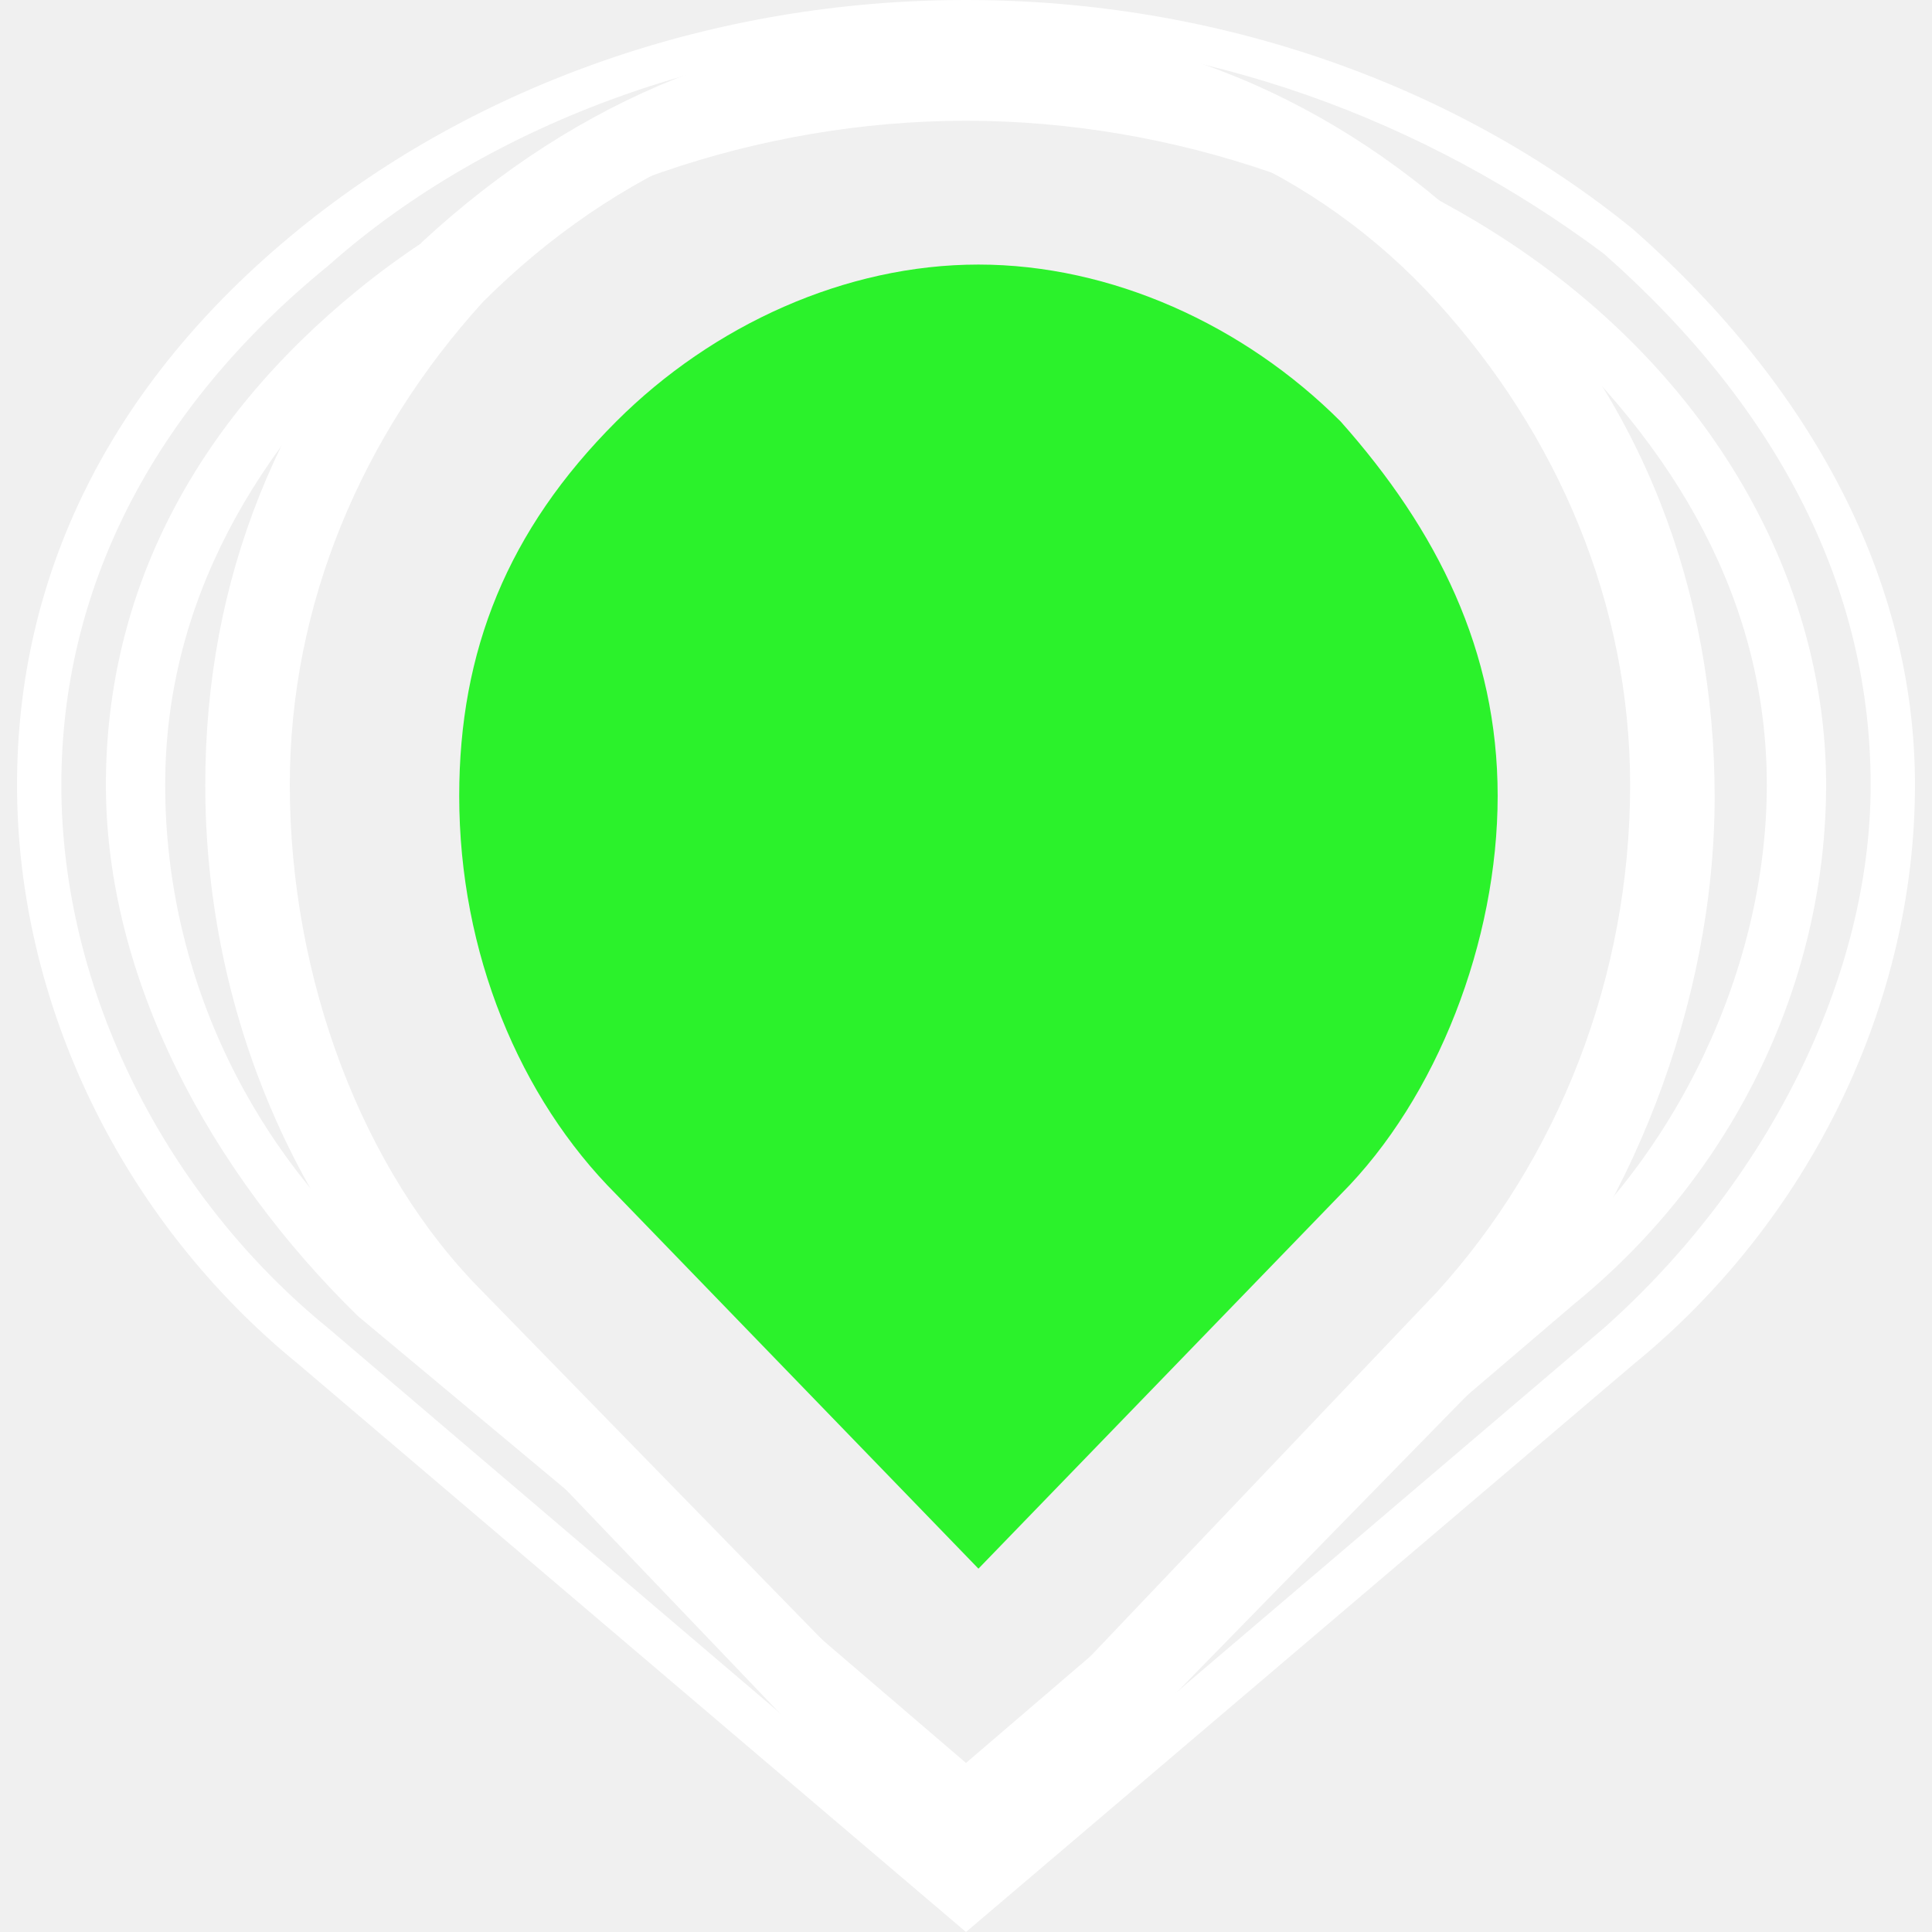
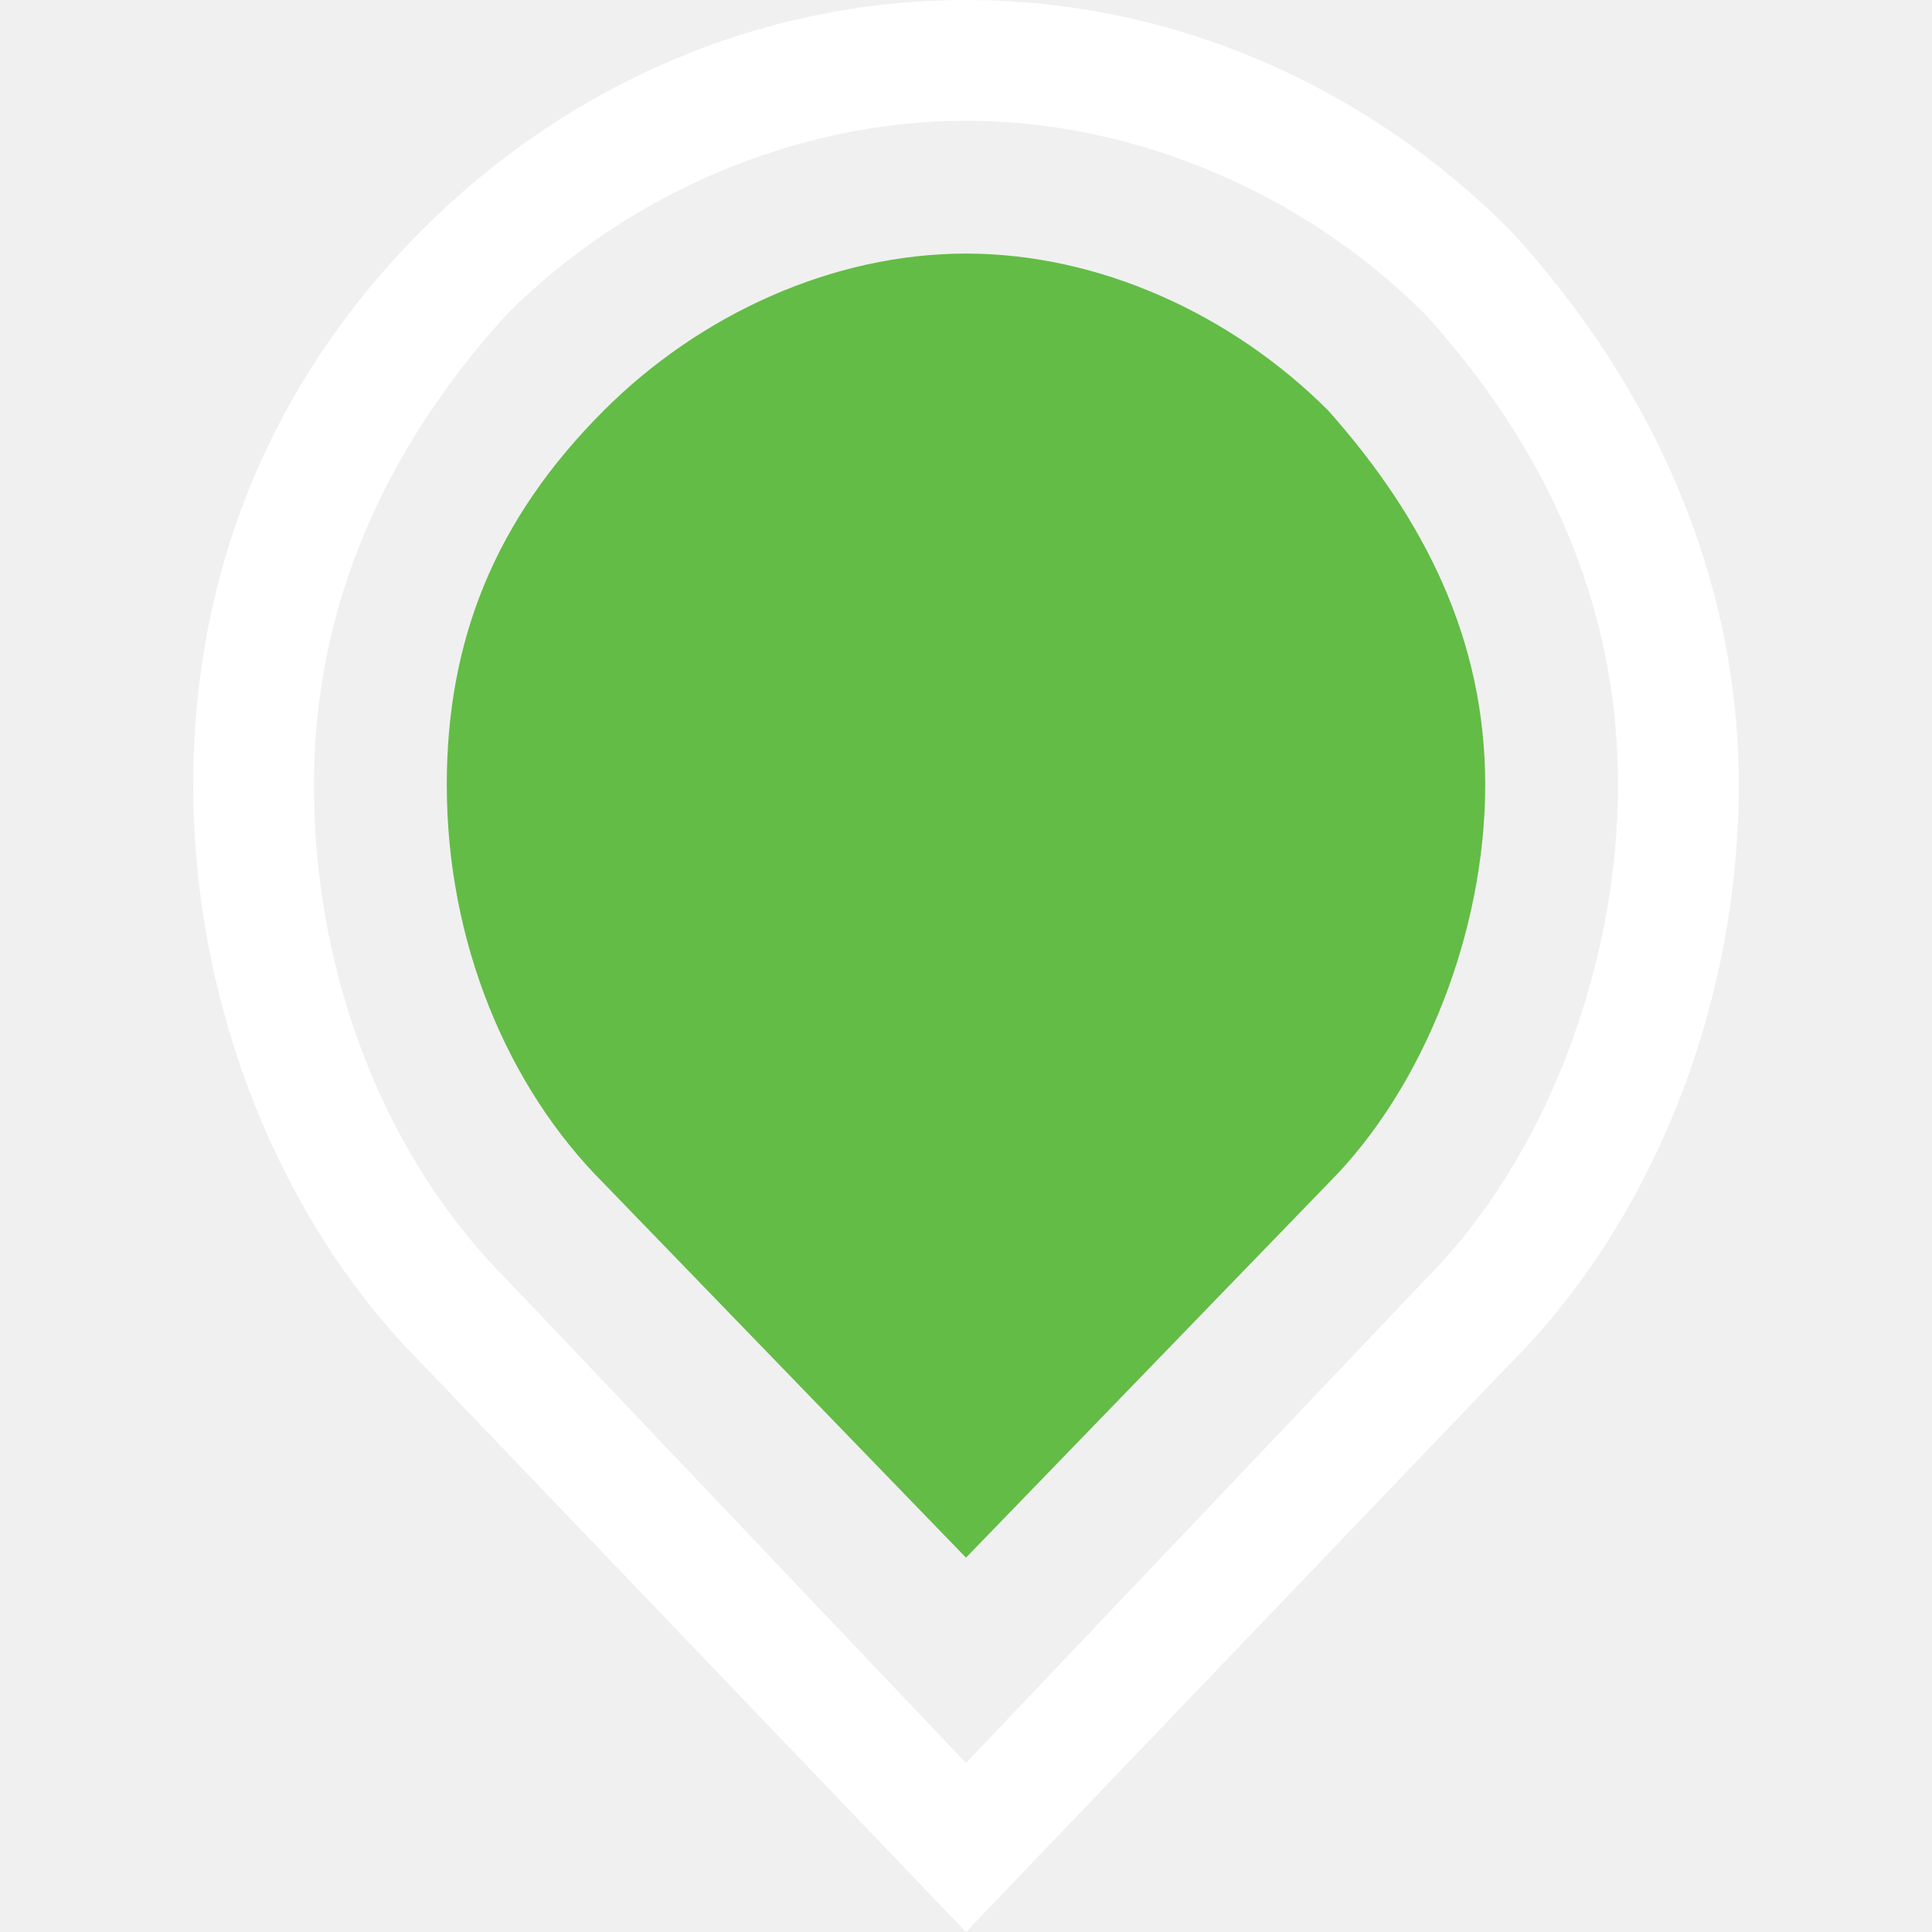
- <svg xmlns="http://www.w3.org/2000/svg" width="16" height="16">
-   <g>
-     <path id="svg_1" d="m8.103,2.191c1.1,0 2.2,0.5 3,1.3c0.8,0.9 1.3,1.9 1.3,3.1s-0.5,2.5 -1.3,3.3l-3,3.1l-3,-3.1c-0.8,-0.8 -1.3,-2 -1.3,-3.3c0,-1.2 0.4,-2.2 1.3,-3.1c0.8,-0.8 1.9,-1.3 3,-1.3z" class="path1" fill="#2bf22b" />
-     <path id="svg_2" d="m8,15.8l-4.4,-4.6c-1.2,-1.2 -1.9,-2.9 -1.9,-4.7c0,-1.7 0.6,-3.2 1.8,-4.5c1.3,-1.2 2.8,-1.8 4.5,-1.8s3.2,0.7 4.4,1.9c1.2,1.2 1.8,2.8 1.8,4.5s-0.7,3.5 -1.8,4.7l-4.4,4.5zm-4,-5.1l4,4.1l3.9,-4.1c1,-1.1 1.6,-2.6 1.6,-4.2c0,-1.5 -0.6,-2.9 -1.6,-4s-2.4,-1.7 -3.9,-1.7s-2.9,0.6 -4,1.7c-1,1.1 -1.6,2.5 -1.6,4c0,1.6 0.6,3.2 1.6,4.2l0,0z" class="path2" fill="#fff" />
-     <path stroke="null" id="svg_3" d="m8,16l-5.526,-4.7c-1.474,-1.2 -2.333,-3 -2.333,-4.8c0,-1.7 0.737,-3.3 2.333,-4.6c1.474,-1.2 3.439,-1.9 5.526,-1.9s4.053,0.7 5.526,1.9c1.474,1.3 2.333,2.9 2.333,4.6c0,1.8 -0.86,3.6 -2.333,4.8l-5.526,4.7zm0,-15.7c-1.965,0 -3.93,0.7 -5.281,1.9c-1.474,1.2 -2.211,2.7 -2.211,4.3c0,1.7 0.86,3.4 2.211,4.5l5.281,4.5l5.281,-4.5c1.351,-1.2 2.211,-2.9 2.211,-4.5s-0.737,-3.1 -2.211,-4.4c-1.474,-1.1 -3.316,-1.8 -5.281,-1.8zm0,14.8l-5.035,-4.2c-1.228,-1.2 -2.088,-2.8 -2.088,-4.4s0.737,-3 2.088,-4.1c1.351,-1.1 3.193,-1.7 5.035,-1.7s3.684,0.6 5.035,1.7c1.351,1.1 2.088,2.6 2.088,4.1c0,1.6 -0.737,3.2 -2.088,4.3l-5.035,4.3zm-4.667,-4.5l4.667,4l4.667,-4c1.228,-1 1.965,-2.6 1.965,-4.1s-0.737,-2.8 -1.965,-3.9c-1.228,-1 -2.947,-1.6 -4.667,-1.6s-3.439,0.6 -4.667,1.6c-1.228,1.1 -1.965,2.4 -1.965,3.9c0,1.6 0.737,3.1 1.965,4.1l0,0z" class="path3" fill="#fff" />
-   </g>
+ <svg xmlns="http://www.w3.org/2000/svg" version="1.1" id="Layer_1" x="0px" y="0px" viewBox="0 0 16 16" style="enable-background:new 0 0 16 16;" xml:space="preserve">
+   <style type="text/css">
+ 	.st0{fill:#63BC46;}
+ 	.st1{fill:#FFFFFF;}
+ </style>
+   <path class="st0" d="M8,2.1c1.1,0,2.2,0.5,3,1.3c0.8,0.9,1.3,1.9,1.3,3.1S11.8,9,11,9.8l-3,3.1L5,9.8C4.2,9,3.7,7.8,3.7,6.5  c0-1.2,0.4-2.2,1.3-3.1C5.8,2.6,6.9,2.1,8,2.1z" />
+   <path class="st1" d="M8,15.8l-4.4-4.6C2.4,10,1.7,8.3,1.7,6.5c0-1.7,0.6-3.2,1.8-4.5C4.8,0.8,6.3,0.2,8,0.2s3.2,0.7,4.4,1.9  s1.8,2.8,1.8,4.5s-0.7,3.5-1.8,4.7C12.4,11.3,8,15.8,8,15.8z M4,10.7l4,4.1l3.9-4.1c1-1.1,1.6-2.6,1.6-4.2c0-1.5-0.6-2.9-1.6-4  S9.5,0.8,8,0.8S5.1,1.4,4,2.5C3,3.6,2.4,5,2.4,6.5C2.4,8.1,3,9.7,4,10.7C4,10.7,4,10.7,4,10.7z" />
+   <path class="st1" d="M8,16l-4.5-4.7c-1.2-1.2-1.9-3-1.9-4.8c0-1.7,0.6-3.3,1.9-4.6C4.7,0.7,6.3,0,8,0s3.3,0.7,4.5,1.9  c1.2,1.3,1.9,2.9,1.9,4.6c0,1.8-0.7,3.6-1.9,4.8L8,16z M8,0.3C6.4,0.3,4.8,1,3.7,2.2C2.5,3.4,1.9,4.9,1.9,6.5c0,1.7,0.7,3.4,1.8,4.5  L8,15.5l4.3-4.5c1.1-1.2,1.8-2.9,1.8-4.5s-0.6-3.1-1.8-4.4C11.1,1,9.6,0.3,8,0.3z M8,15.1l-4.1-4.2c-1-1.2-1.7-2.8-1.7-4.4  s0.6-3,1.7-4.1S6.5,0.7,8,0.7s3,0.6,4.1,1.7s1.7,2.6,1.7,4.1c0,1.6-0.6,3.2-1.7,4.3C12.1,10.8,8,15.1,8,15.1z M4.2,10.6l3.8,4l3.8-4  c1-1,1.6-2.6,1.6-4.1s-0.6-2.8-1.6-3.9C10.8,1.6,9.4,1,8,1S5.2,1.6,4.2,2.6C3.2,3.7,2.6,5,2.6,6.5C2.6,8.1,3.2,9.6,4.2,10.6  L4.2,10.6z" />
</svg>
